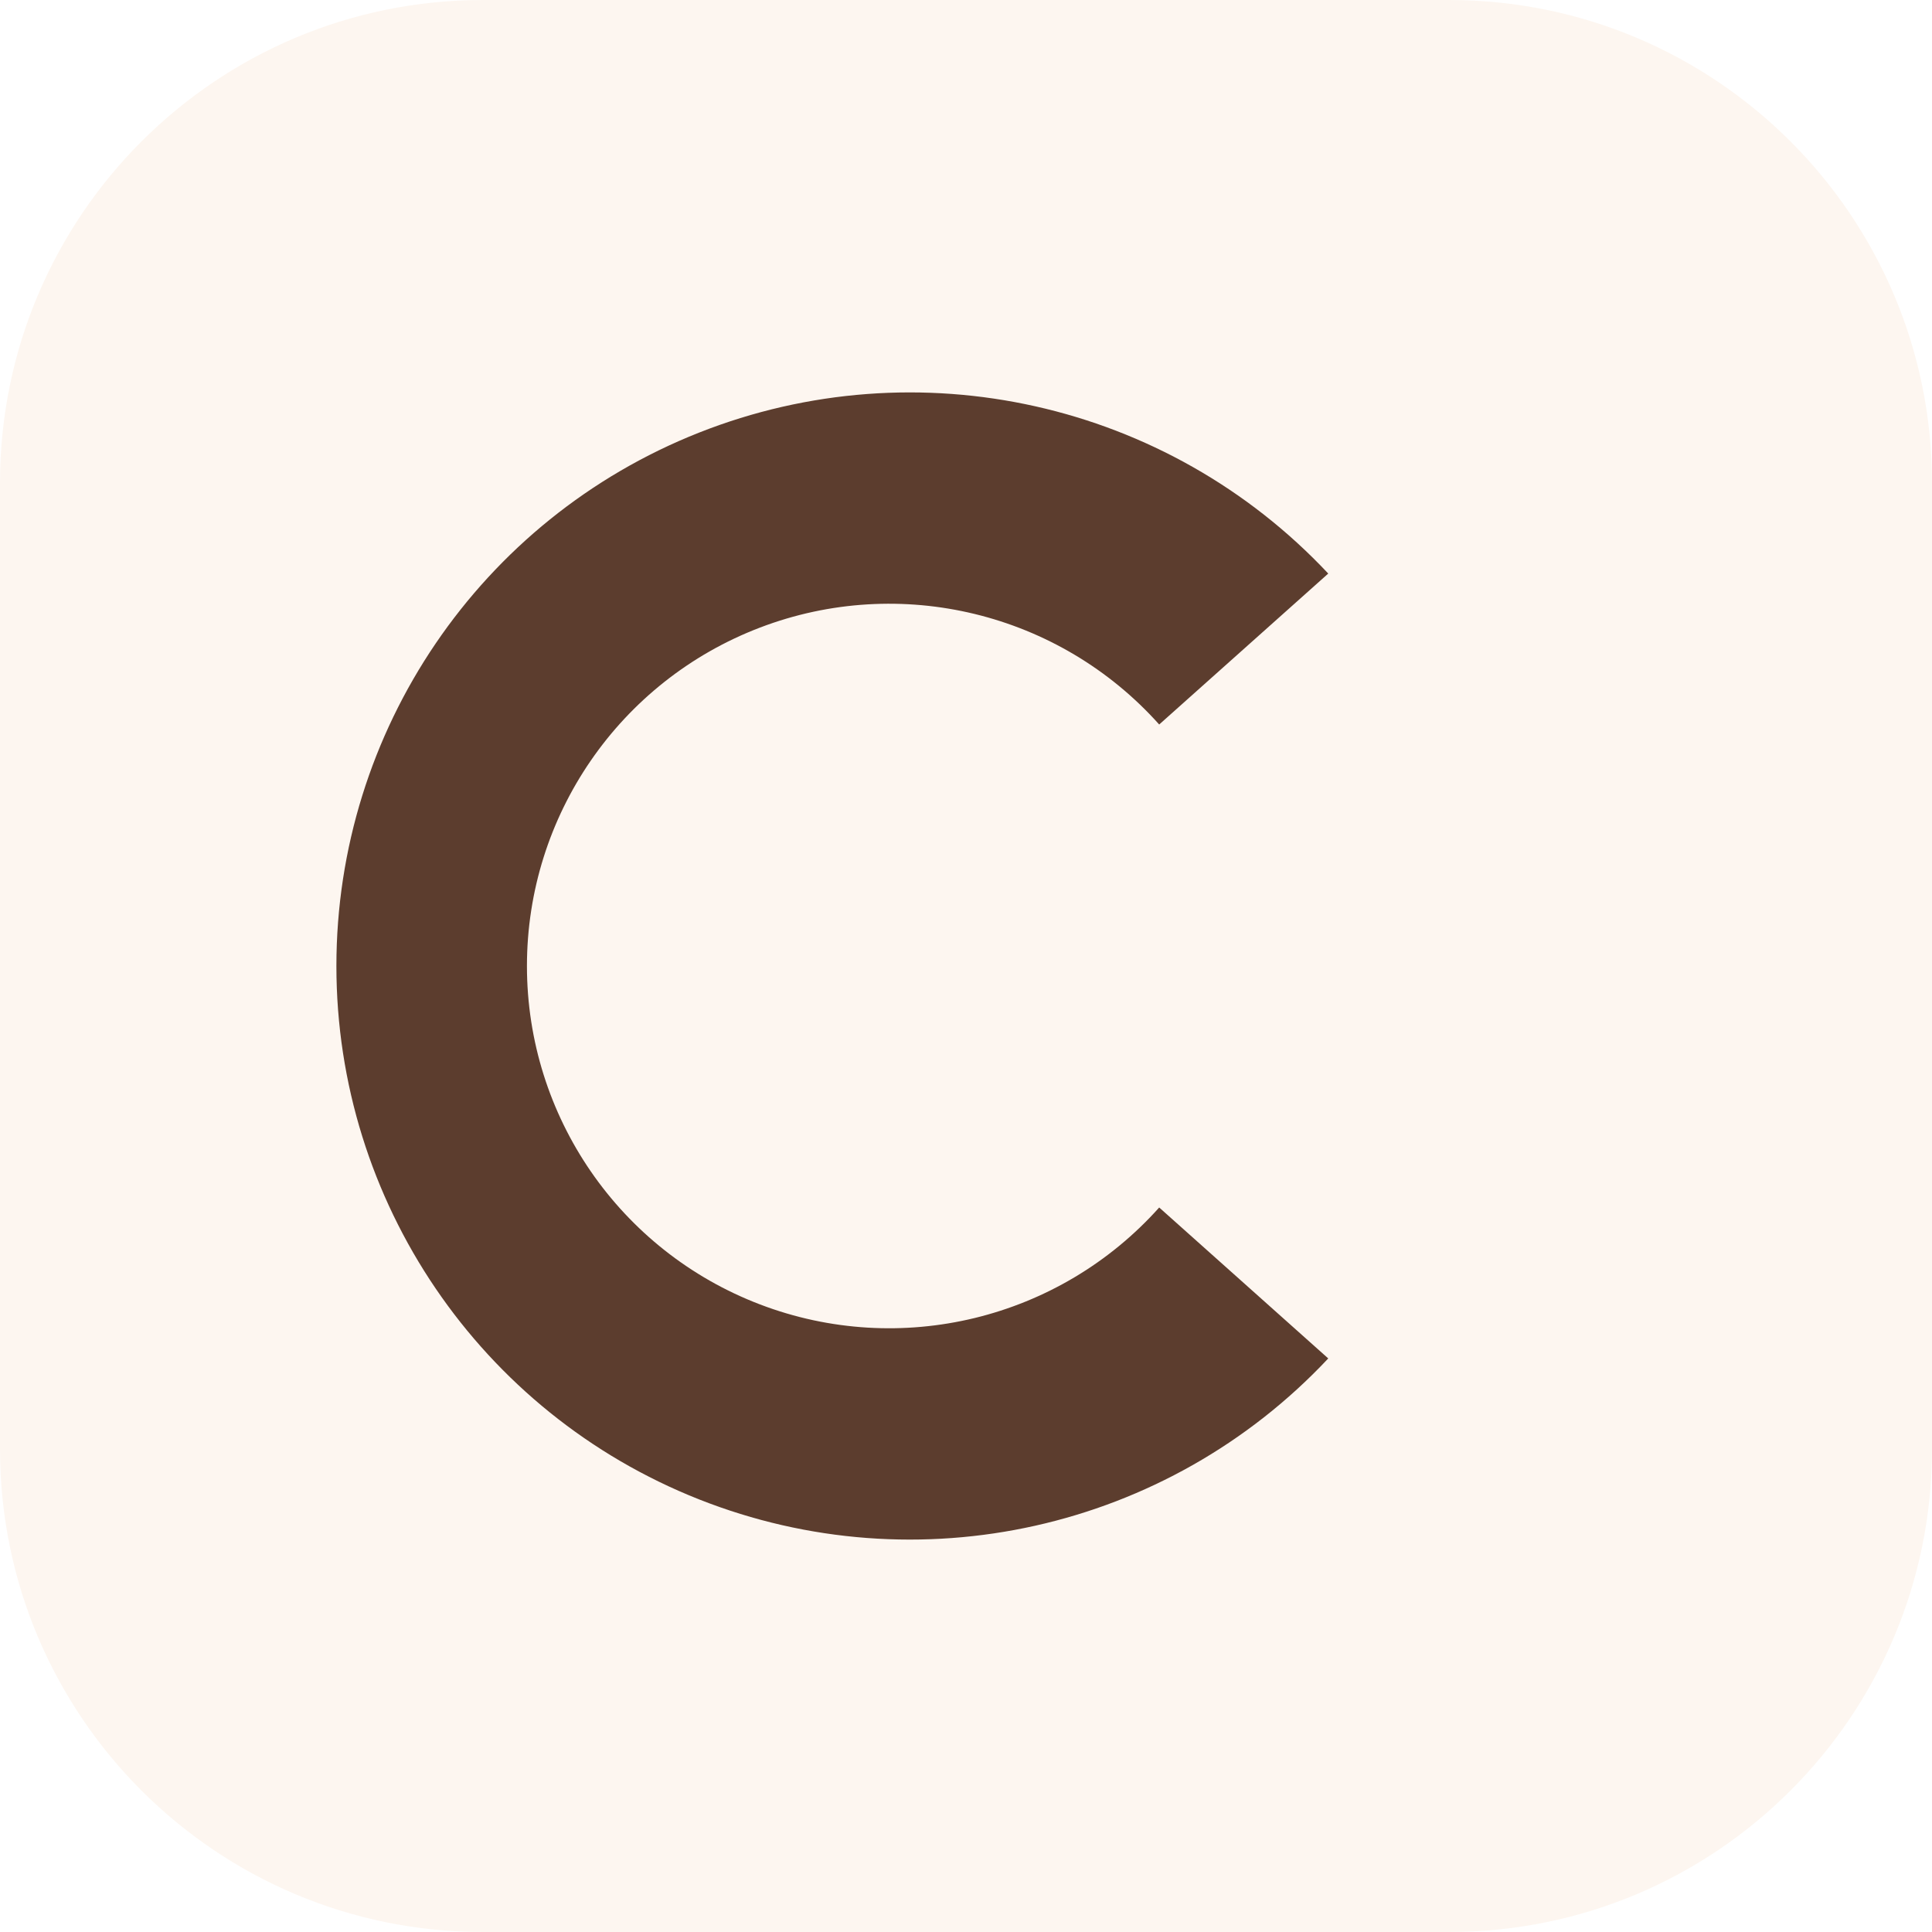
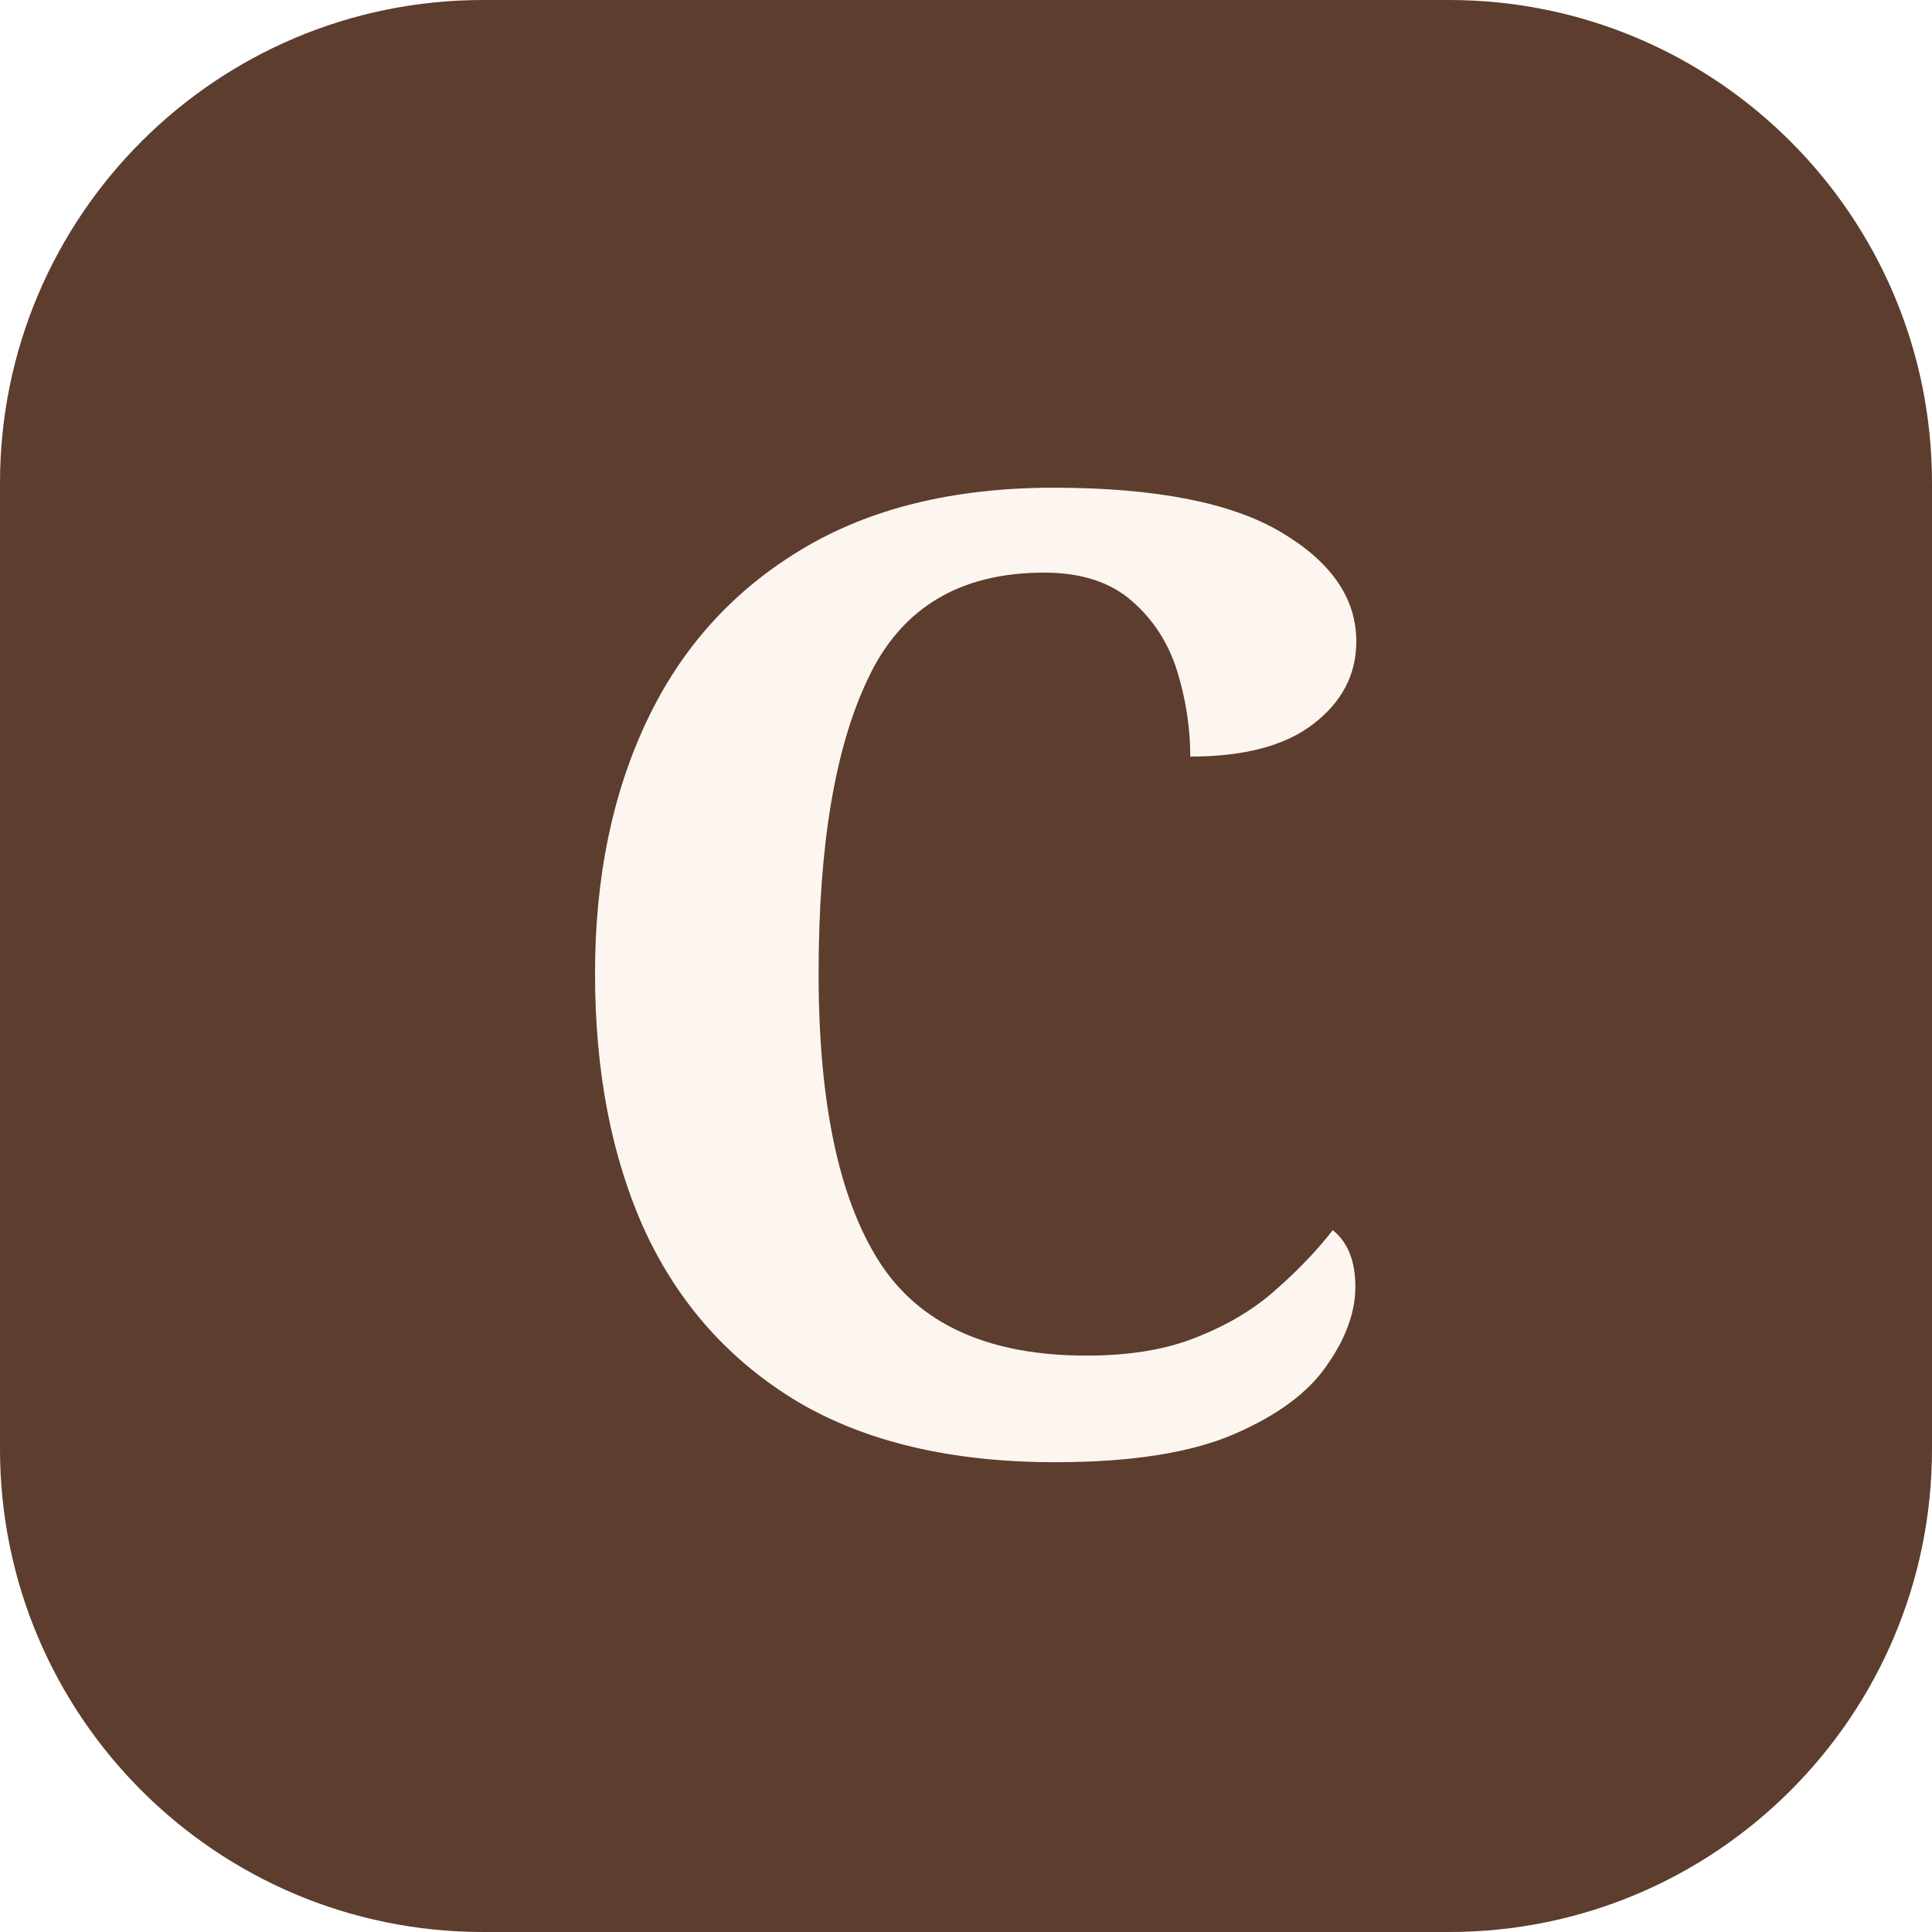
<svg xmlns="http://www.w3.org/2000/svg" viewBox="0 0 32 32">
-   <rect width="32" height="32" rx="8" fill="#fdf6f0" />
-   <path d="M22 9.5              A9.5 9.5 0 1 0 22 22.5              L19.2 20              A6 6 0 1 1 19.2 12              Z" fill="#5c3d2e" />
+   <rect width="32" height="32" rx="8" fill="#5c3d2e" />
+   <text x="16" y="24" font-family="Georgia, serif" font-size="22" font-weight="bold" fill="#fdf6f0" text-anchor="middle">C</text>
</svg>
